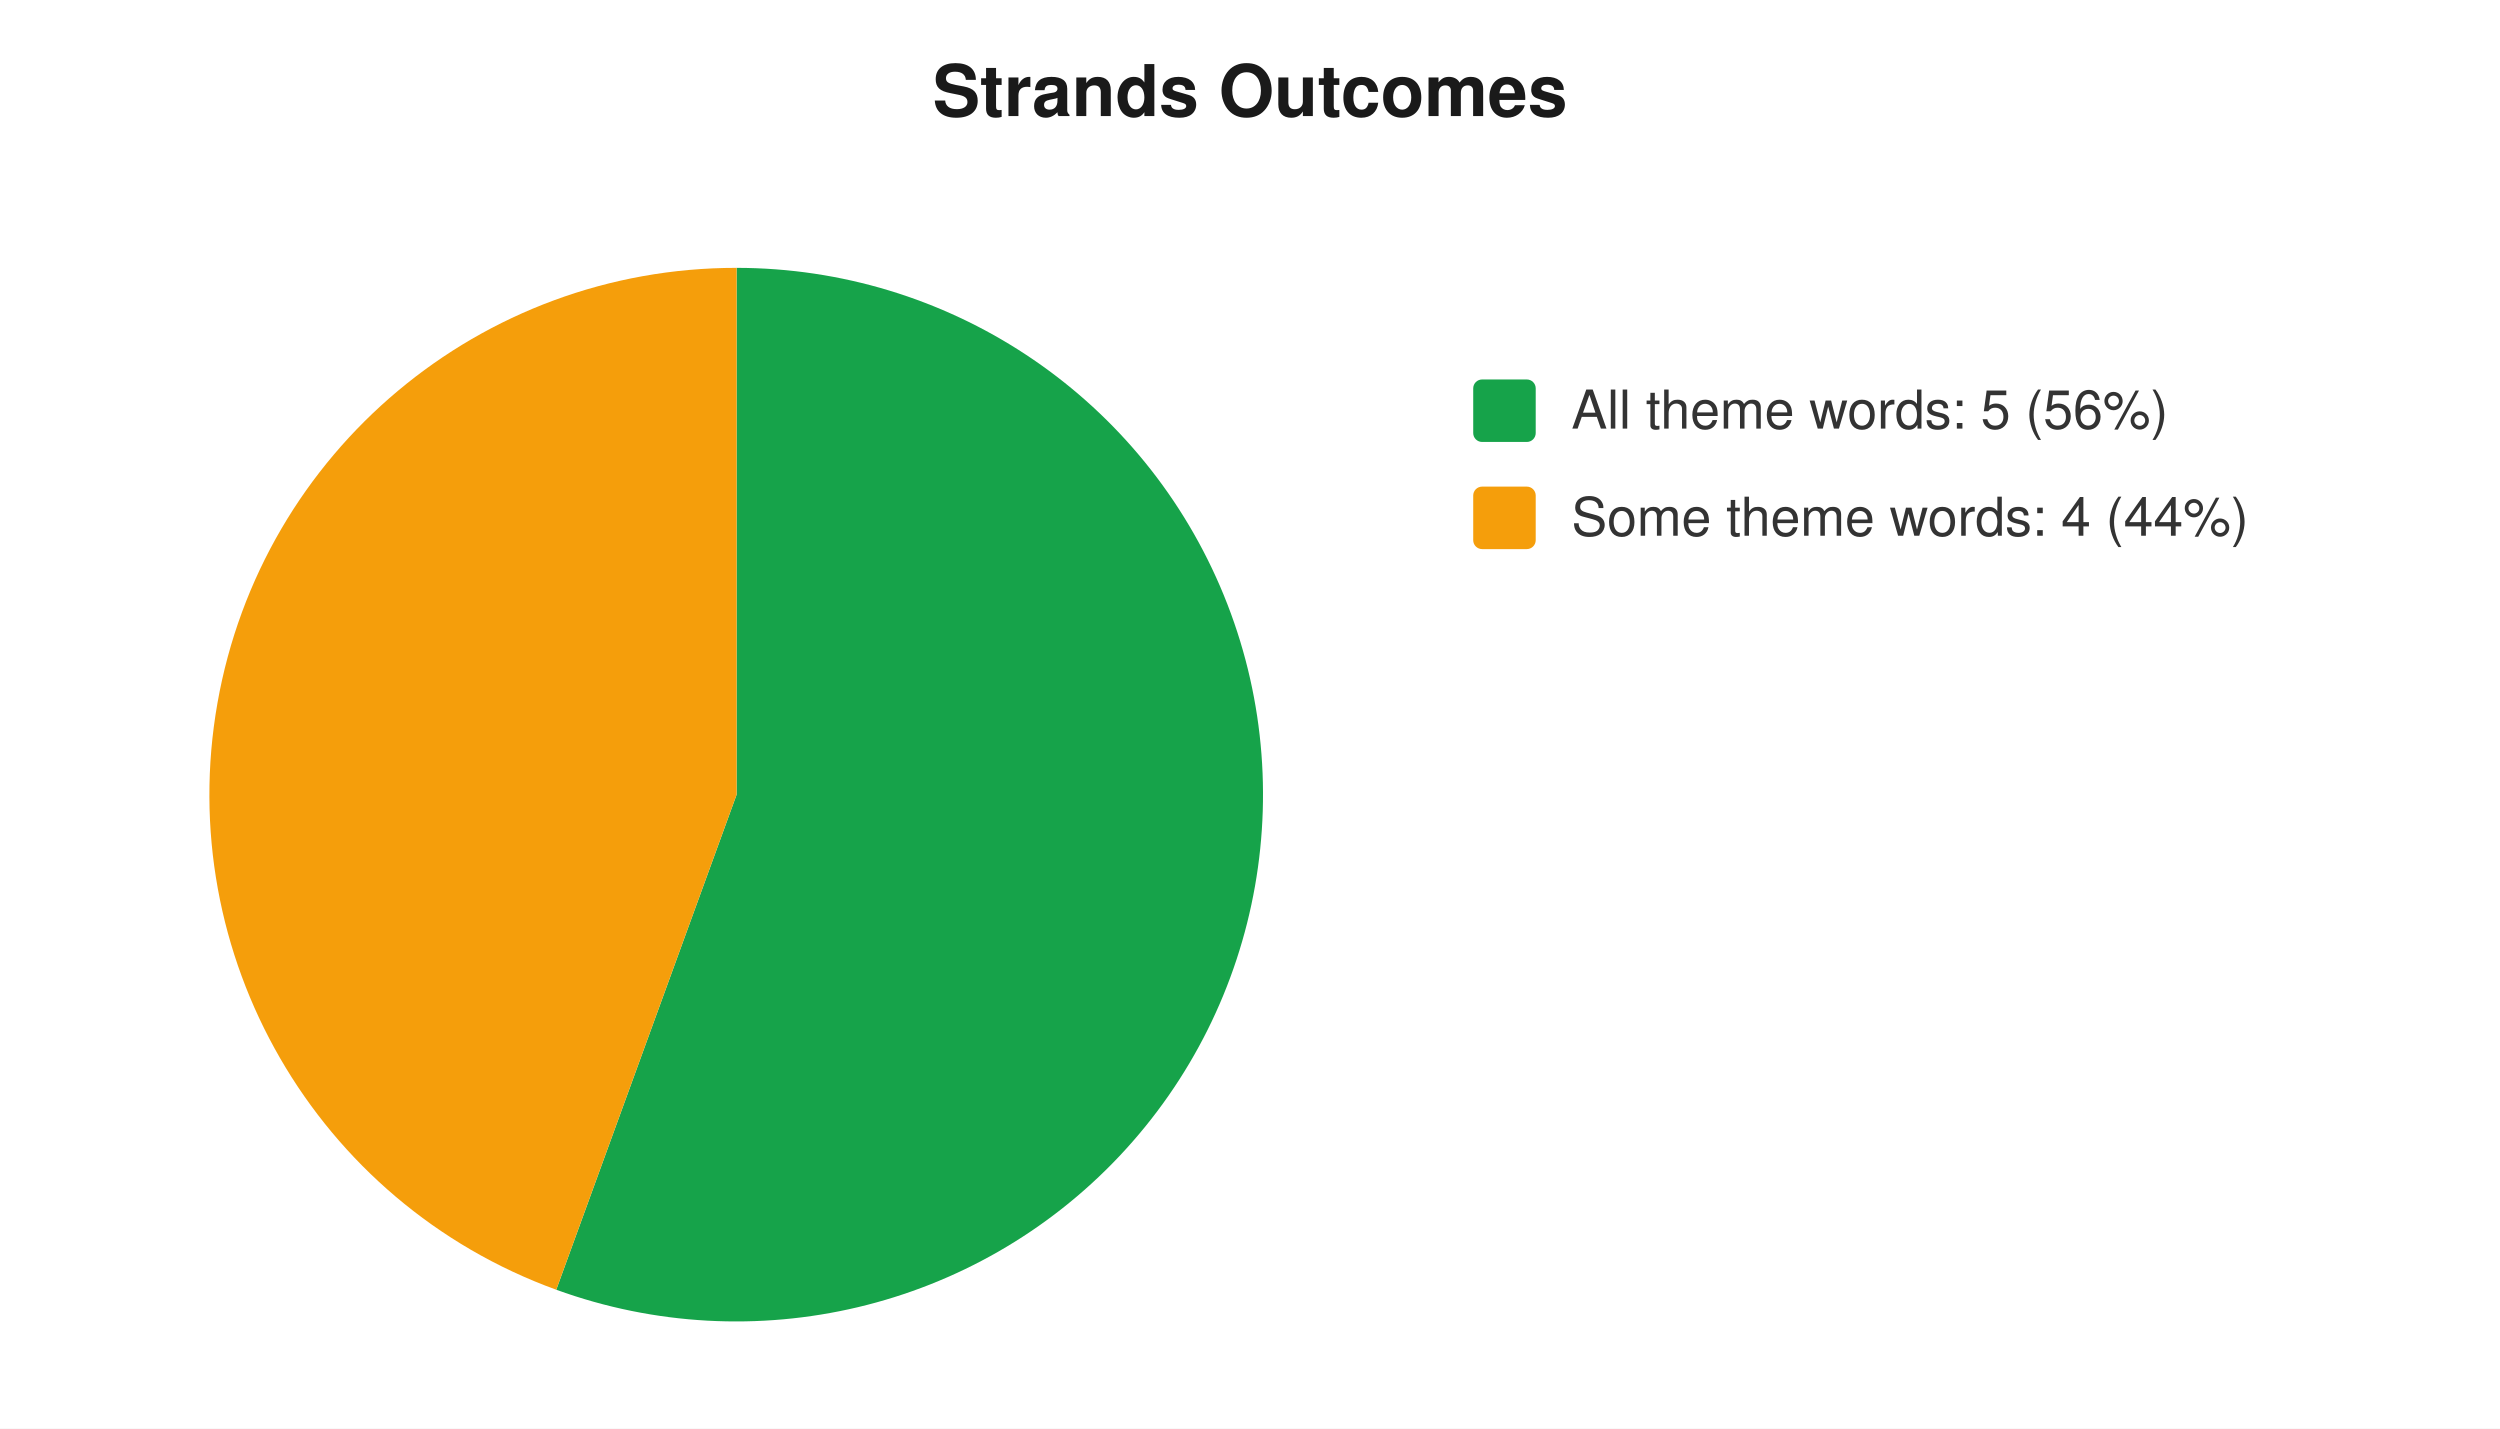
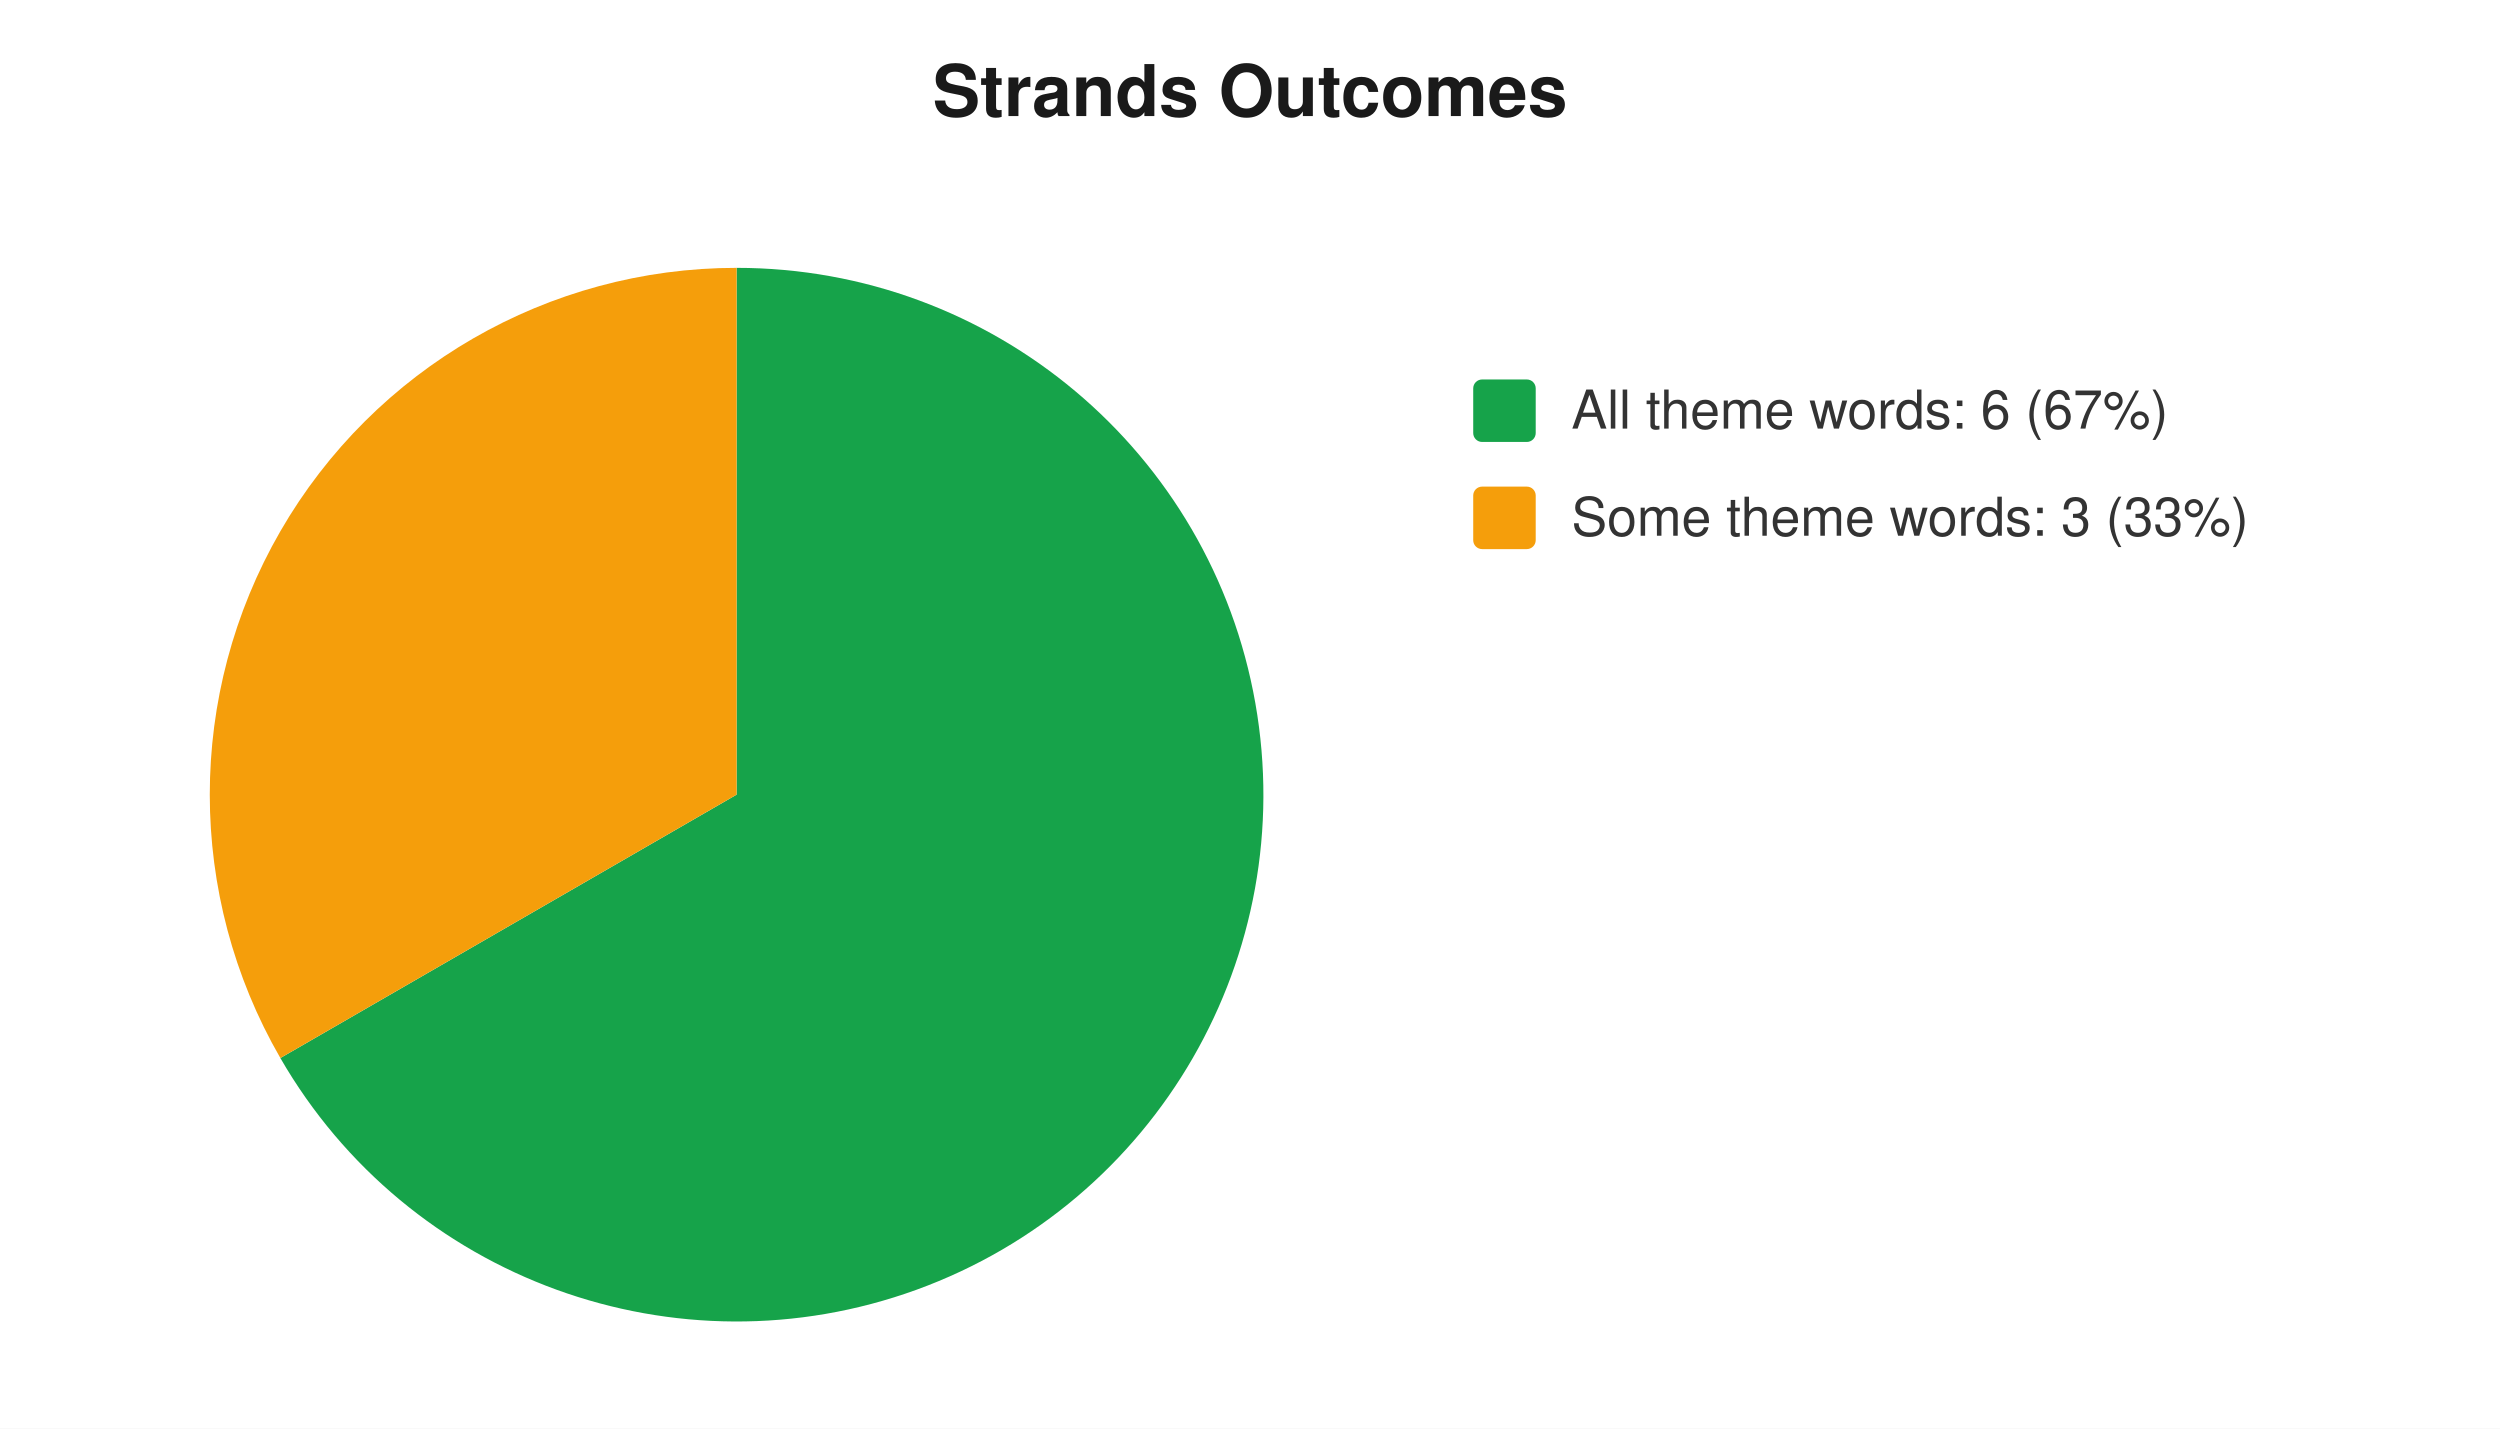
<svg xmlns="http://www.w3.org/2000/svg" width="560" height="320" viewBox="0 0 560 320" font-family="-apple-system,Segoe UI,Helvetica,Arial,sans-serif" font-size="12">
  <rect width="560" height="320" fill="#ffffff" />
  <text x="280" y="26" text-anchor="middle" font-size="16" font-weight="600" fill="#1a1a1a">Strands Outcomes</text>
-   <path d="M 165 178 L 165.0 60.0 A 118 118 0 1 1 124.6 288.9 Z" fill="#16a34a" />
-   <path d="M 165 178 L 124.6 288.9 A 118 118 0 0 1 165.0 60.0 Z" fill="#f59e0b" />
+   <path d="M 165 178 L 165.0 60.0 A 118 118 0 1 1 62.8 237.0 Z" fill="#16a34a" />
+   <path d="M 165 178 L 62.8 237.0 A 118 118 0 0 1 165.0 60.0 Z" fill="#f59e0b" />
  <rect x="330" y="85" width="14" height="14" rx="2" fill="#16a34a" />
-   <text x="352" y="96" fill="#333">All theme words: 5 (56%)</text>
+   <text x="352" y="96" fill="#333">All theme words: 6 (67%)</text>
  <rect x="330" y="109" width="14" height="14" rx="2" fill="#f59e0b" />
-   <text x="352" y="120" fill="#333">Some theme words: 4 (44%)</text>
+   <text x="352" y="120" fill="#333">Some theme words: 3 (33%)</text>
</svg>
